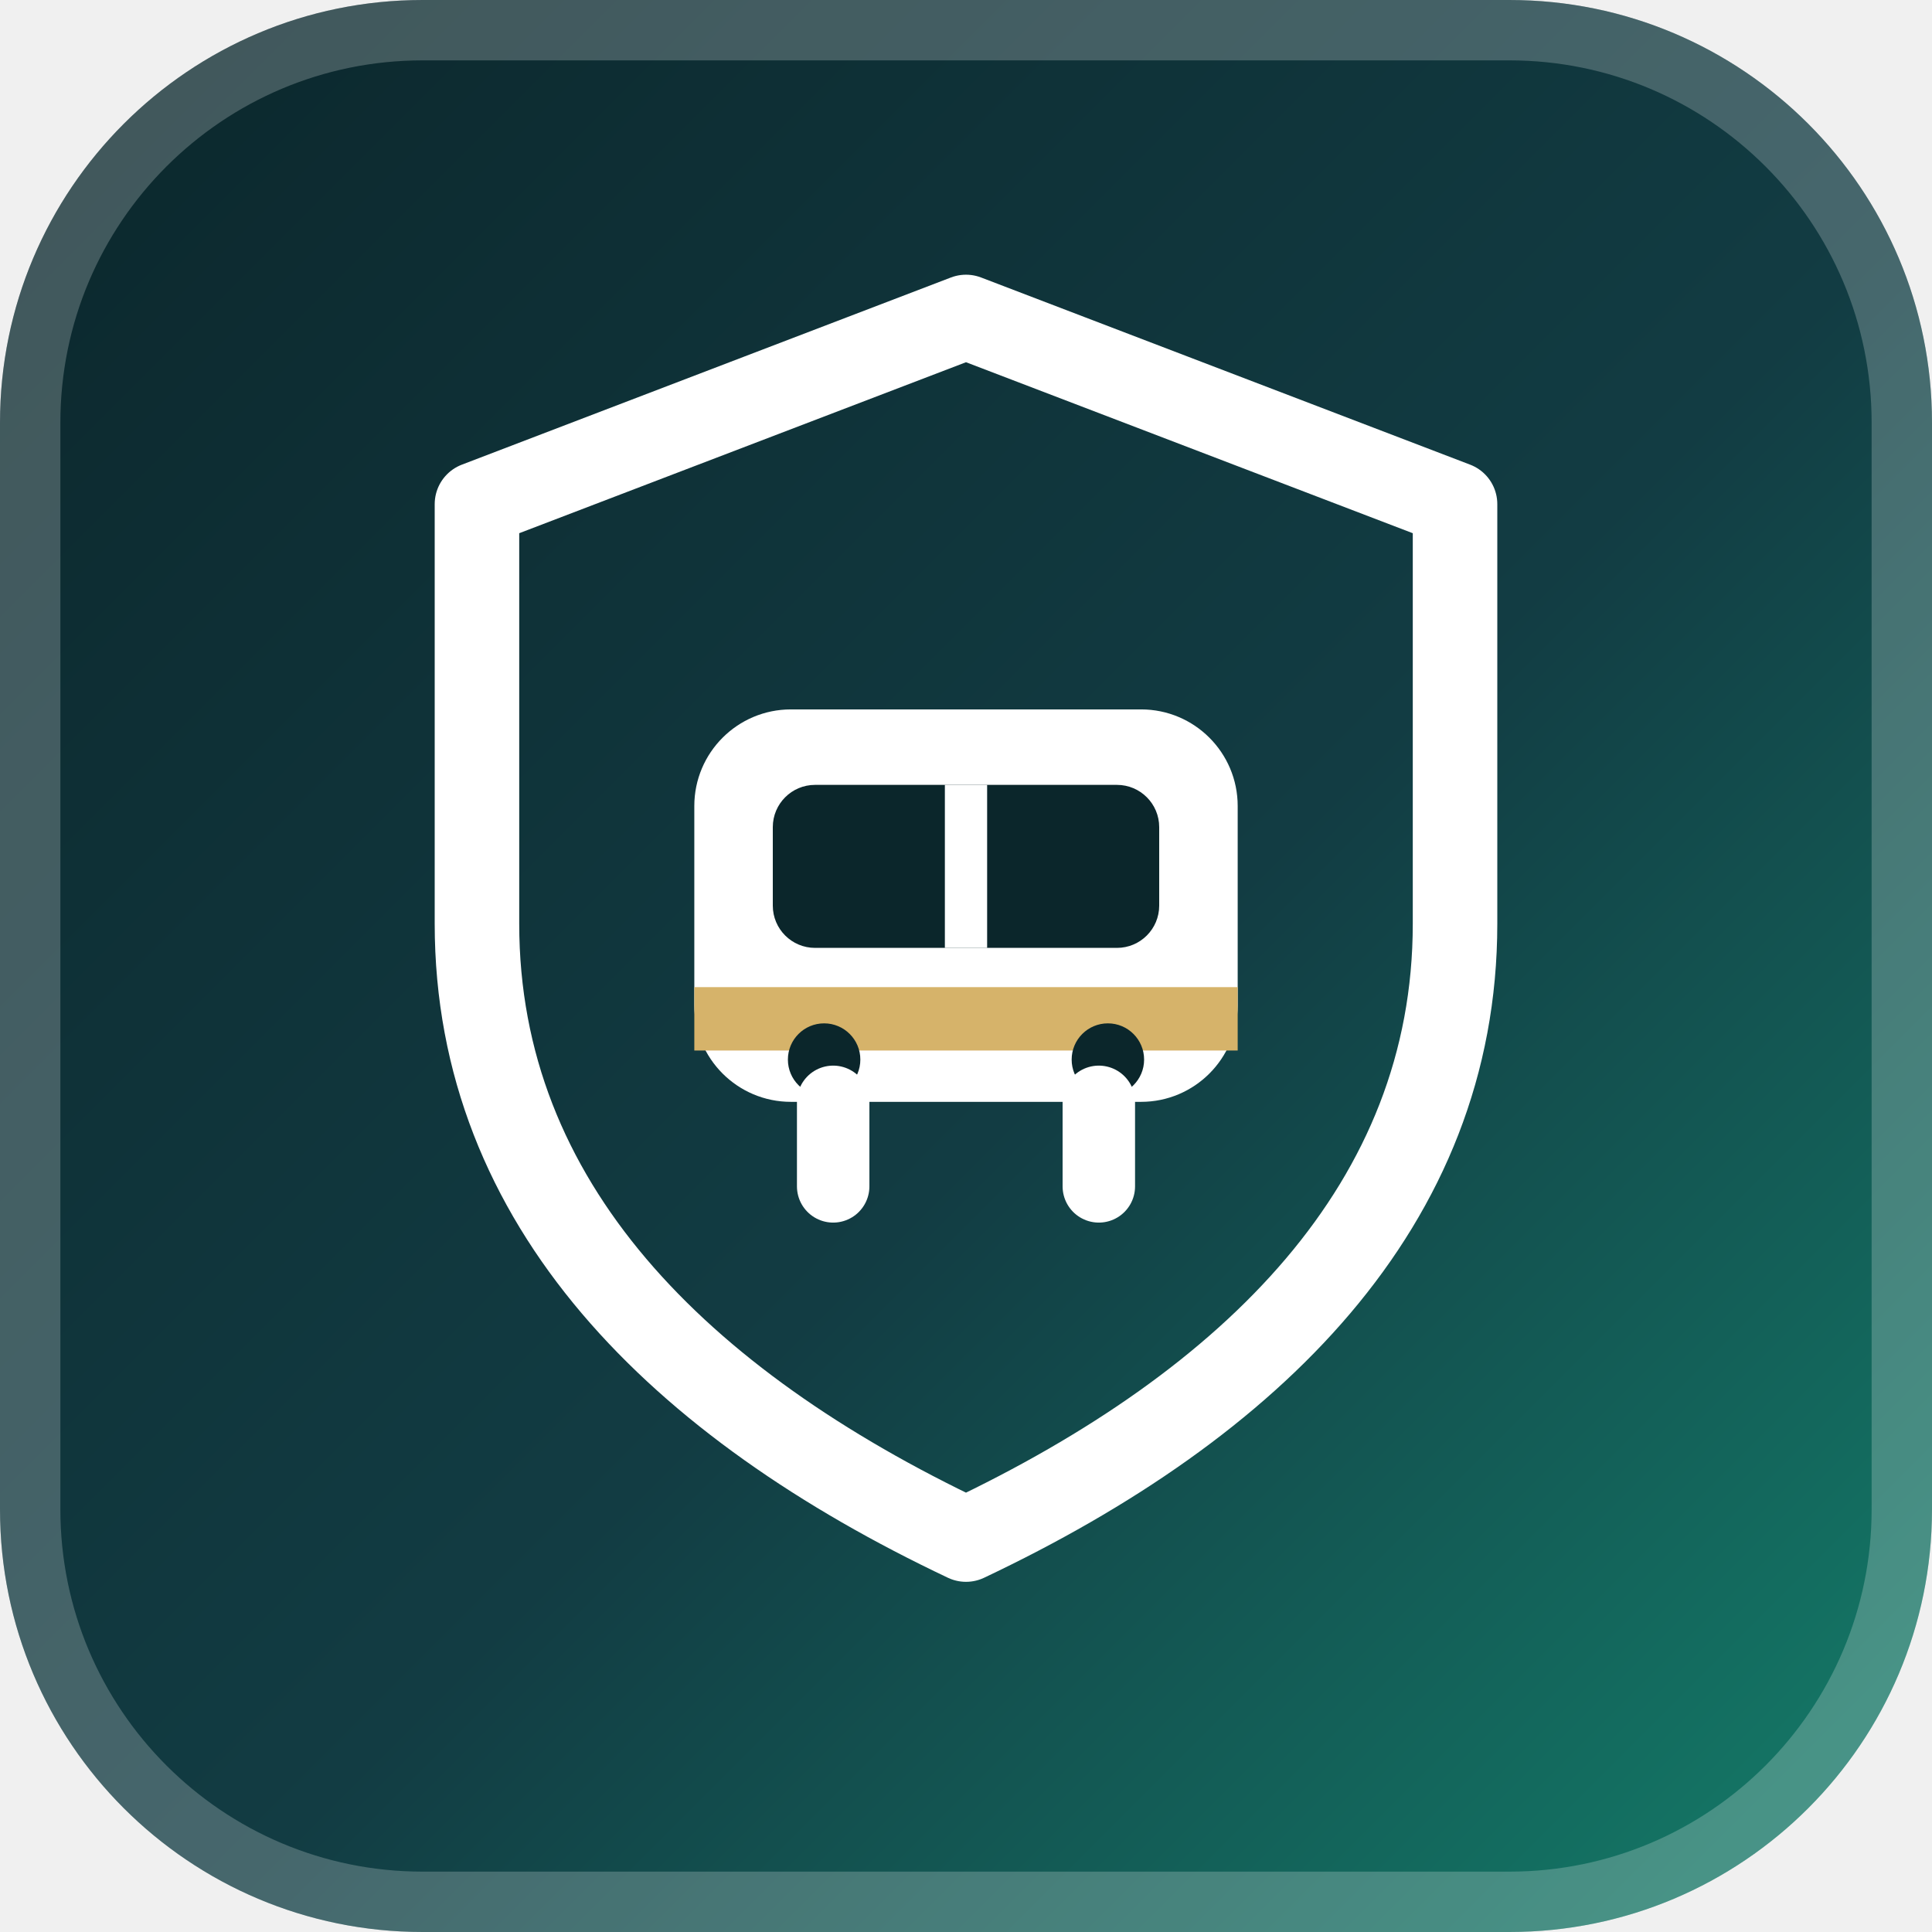
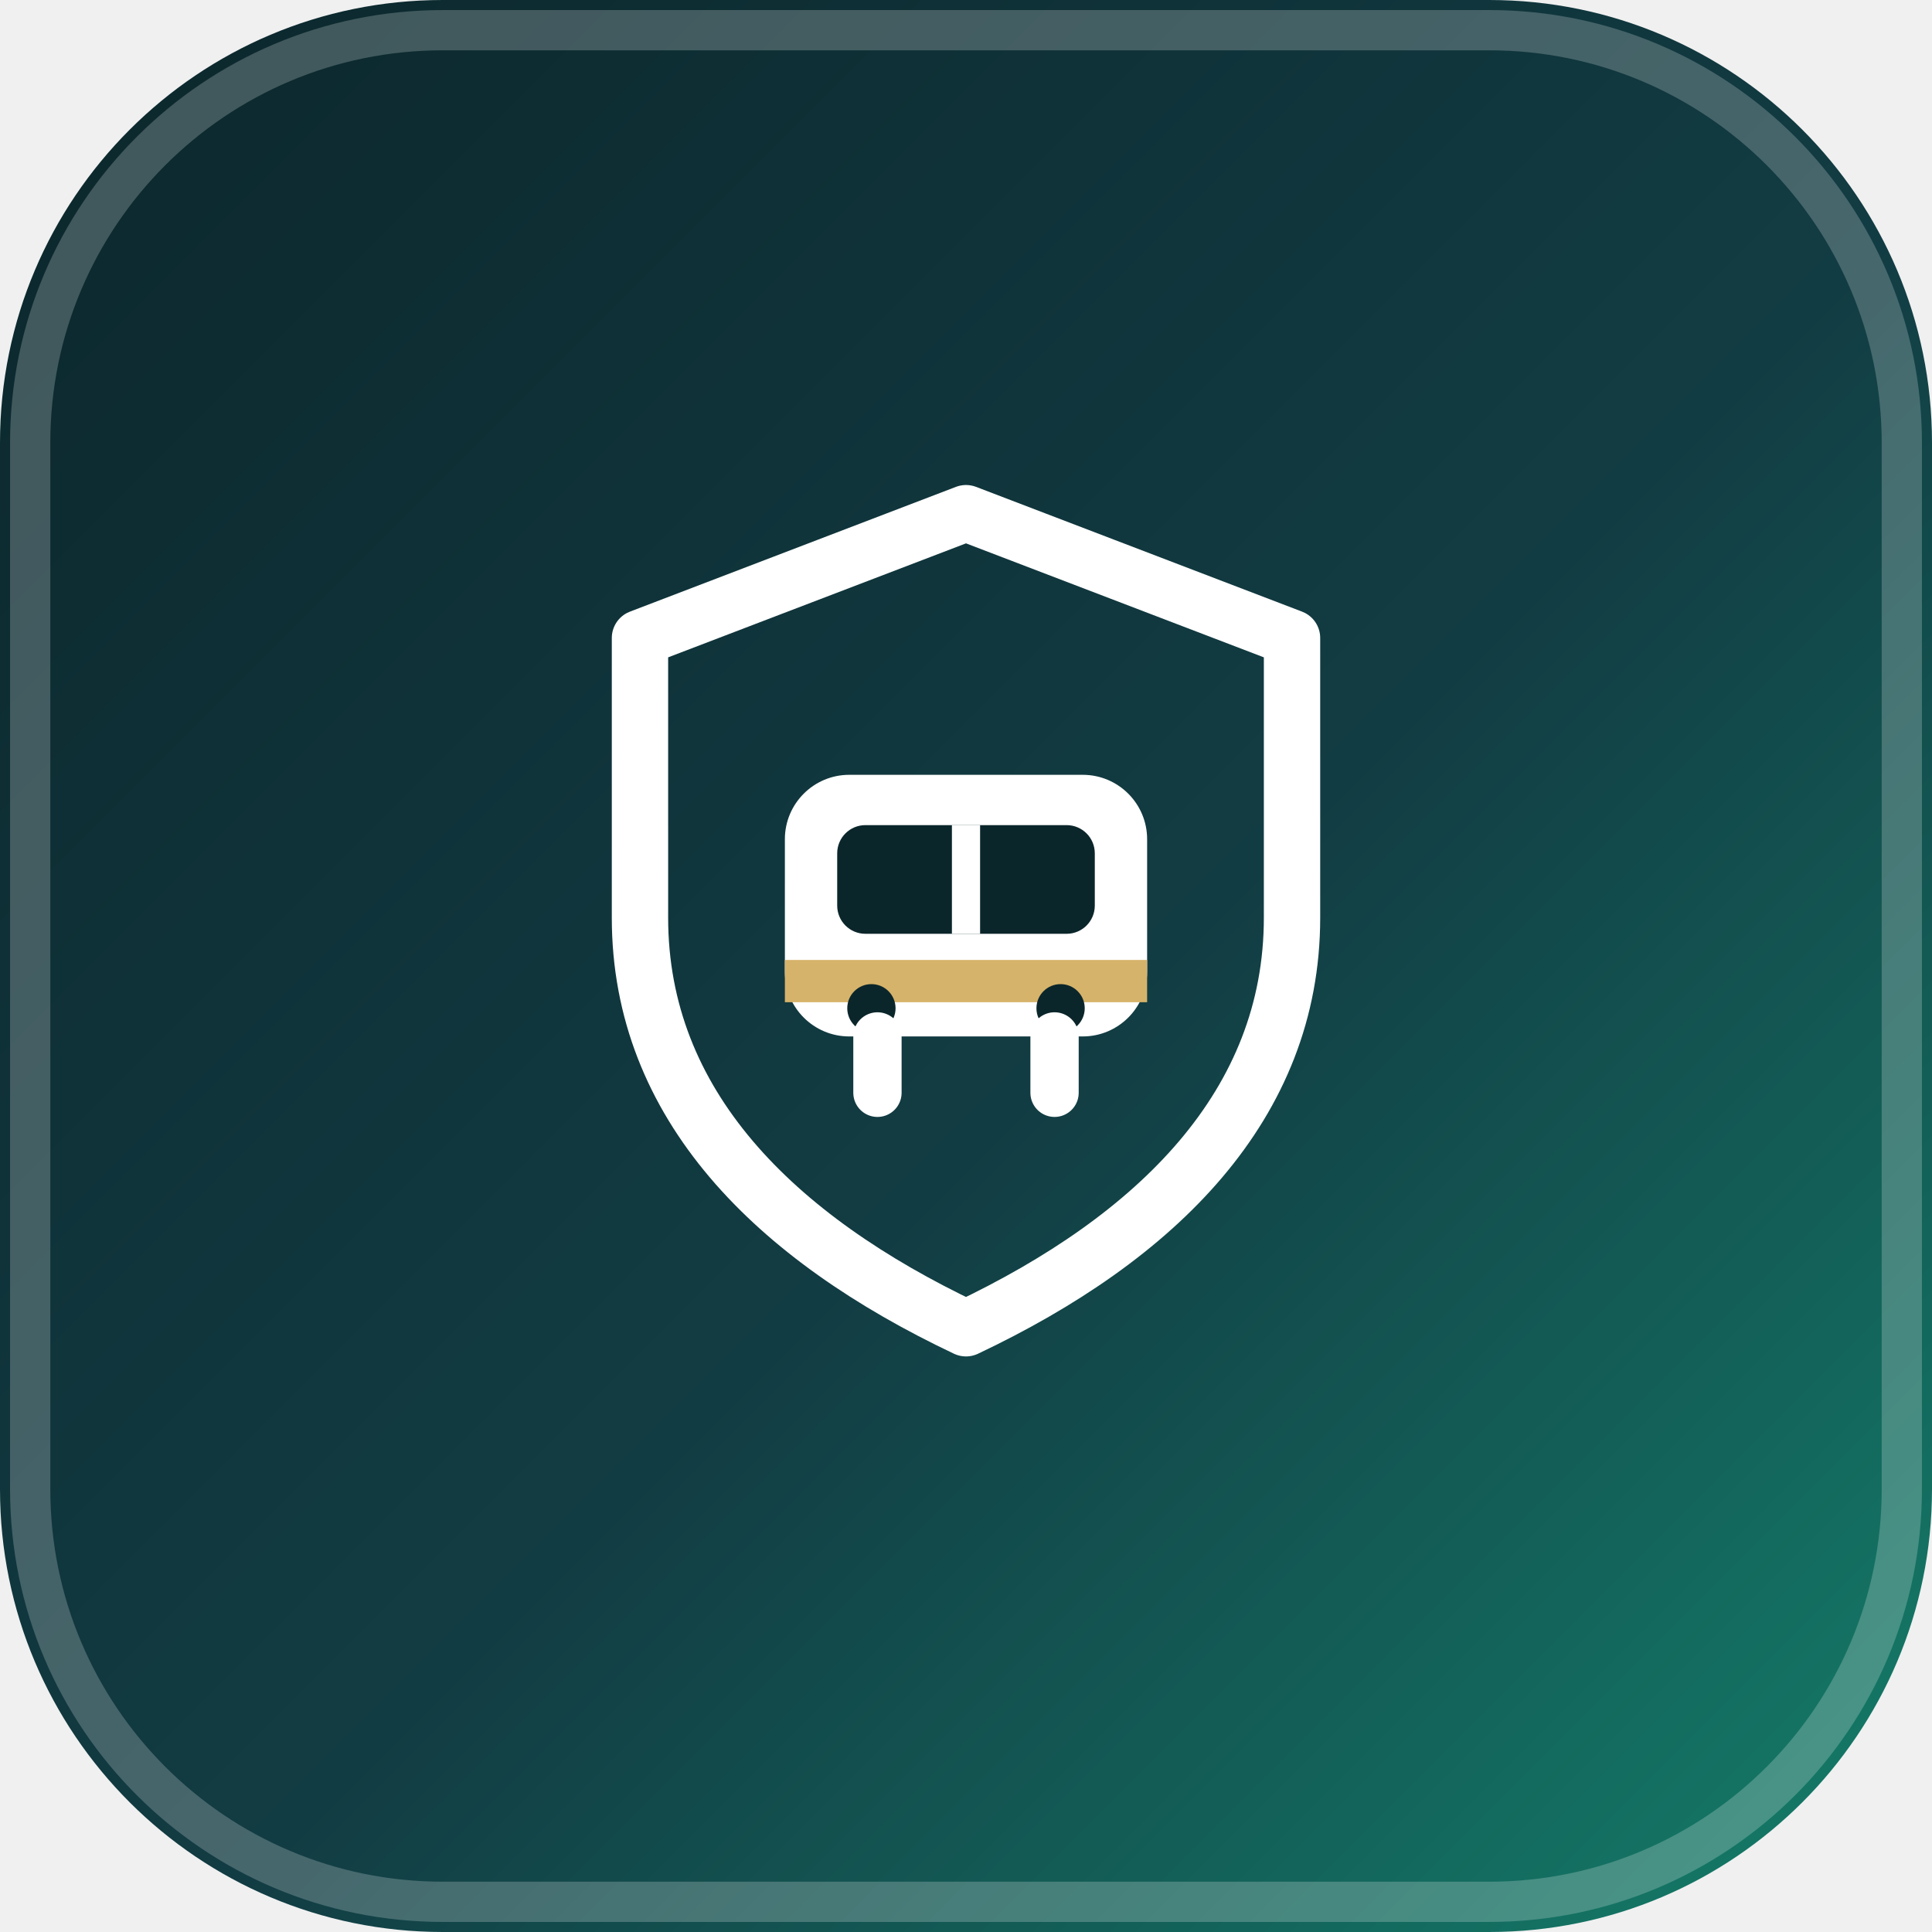
- <svg xmlns="http://www.w3.org/2000/svg" viewBox="0 0 64 64" width="64" height="64">
+ <svg xmlns="http://www.w3.org/2000/svg" viewBox="0 0 96 96" width="96" height="96" role="img" aria-label="SafeRide Schools logo mark">
  <defs>
    <linearGradient id="sr-bg" x1="0" y1="0" x2="1" y2="1">
      <stop offset="0" stop-color="#0B262B" />
      <stop offset="0.55" stop-color="#123C43" />
      <stop offset="1" stop-color="#14806b" />
    </linearGradient>
  </defs>
-   <rect width="64" height="64" rx="14" fill="url(#sr-bg)" />
-   <rect x="1" y="1" width="62" height="62" rx="13" fill="none" stroke="#FFFFFF" stroke-opacity="0.22" stroke-width="2" />
-   <g transform="translate(8,7)">
+   <rect width="96" height="96" rx="22" fill="url(#sr-bg)" />
+   <rect x="1.5" y="1.5" width="93" height="93" rx="20.5" fill="none" stroke="#FFFFFF" stroke-opacity="0.22" stroke-width="2" />
+   <g transform="translate(24,22)">
    <path d="M24 3.5 40.2 9.7v13.9c0 9.3-6.7 15.9-16.2 20.4C14.5 39.5 7.8 32.9 7.8 23.6V9.7L24 3.5Z" fill="none" stroke="#FFFFFF" stroke-width="2.8" stroke-linejoin="round" />
    <rect x="15" y="16.5" width="18" height="13" rx="3.2" fill="#FFFFFF" />
    <rect x="17.6" y="19" width="12.8" height="5.4" rx="1.4" fill="#0B262B" />
    <rect x="23.3" y="19" width="1.4" height="5.4" fill="#FFFFFF" />
    <rect x="15" y="25.7" width="18" height="2.1" fill="#D6B36A" />
    <circle cx="19.3" cy="28.1" r="1.2" fill="#0B262B" />
    <circle cx="28.7" cy="28.1" r="1.2" fill="#0B262B" />
    <path d="M19.6 29.5v2.8M28.4 29.5v2.8" stroke="#FFFFFF" stroke-width="2.4" stroke-linecap="round" />
  </g>
</svg>
